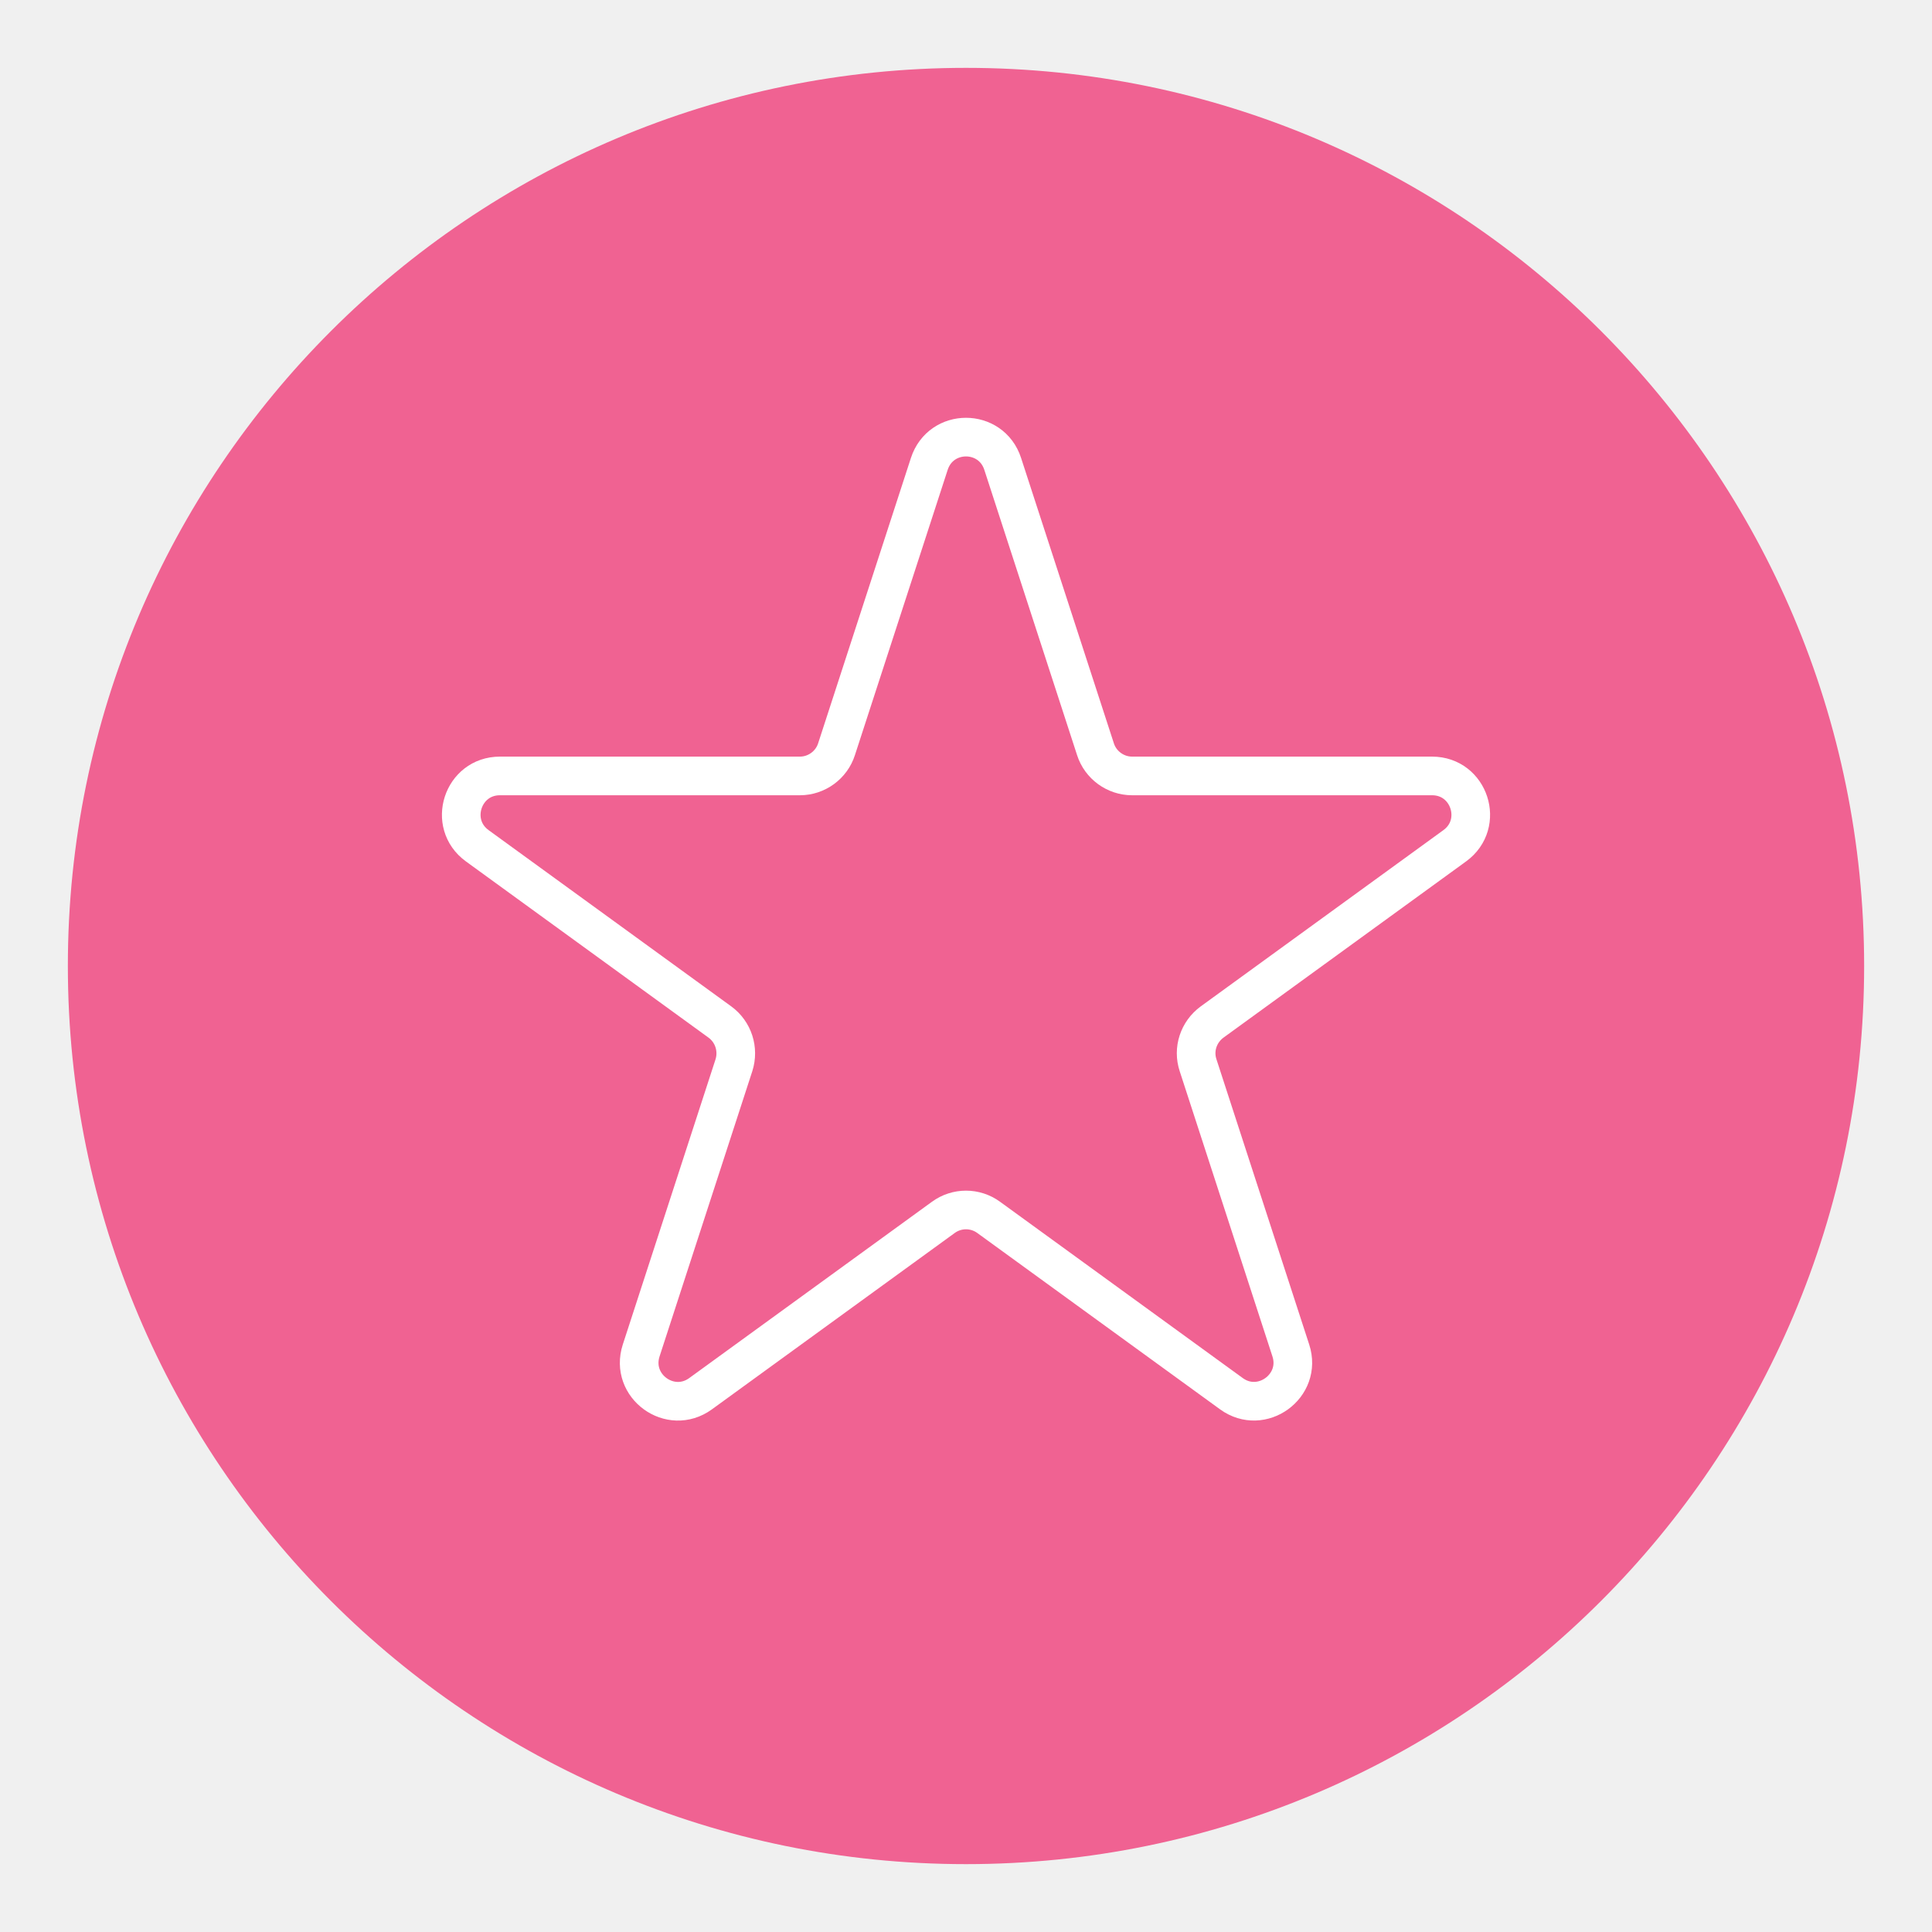
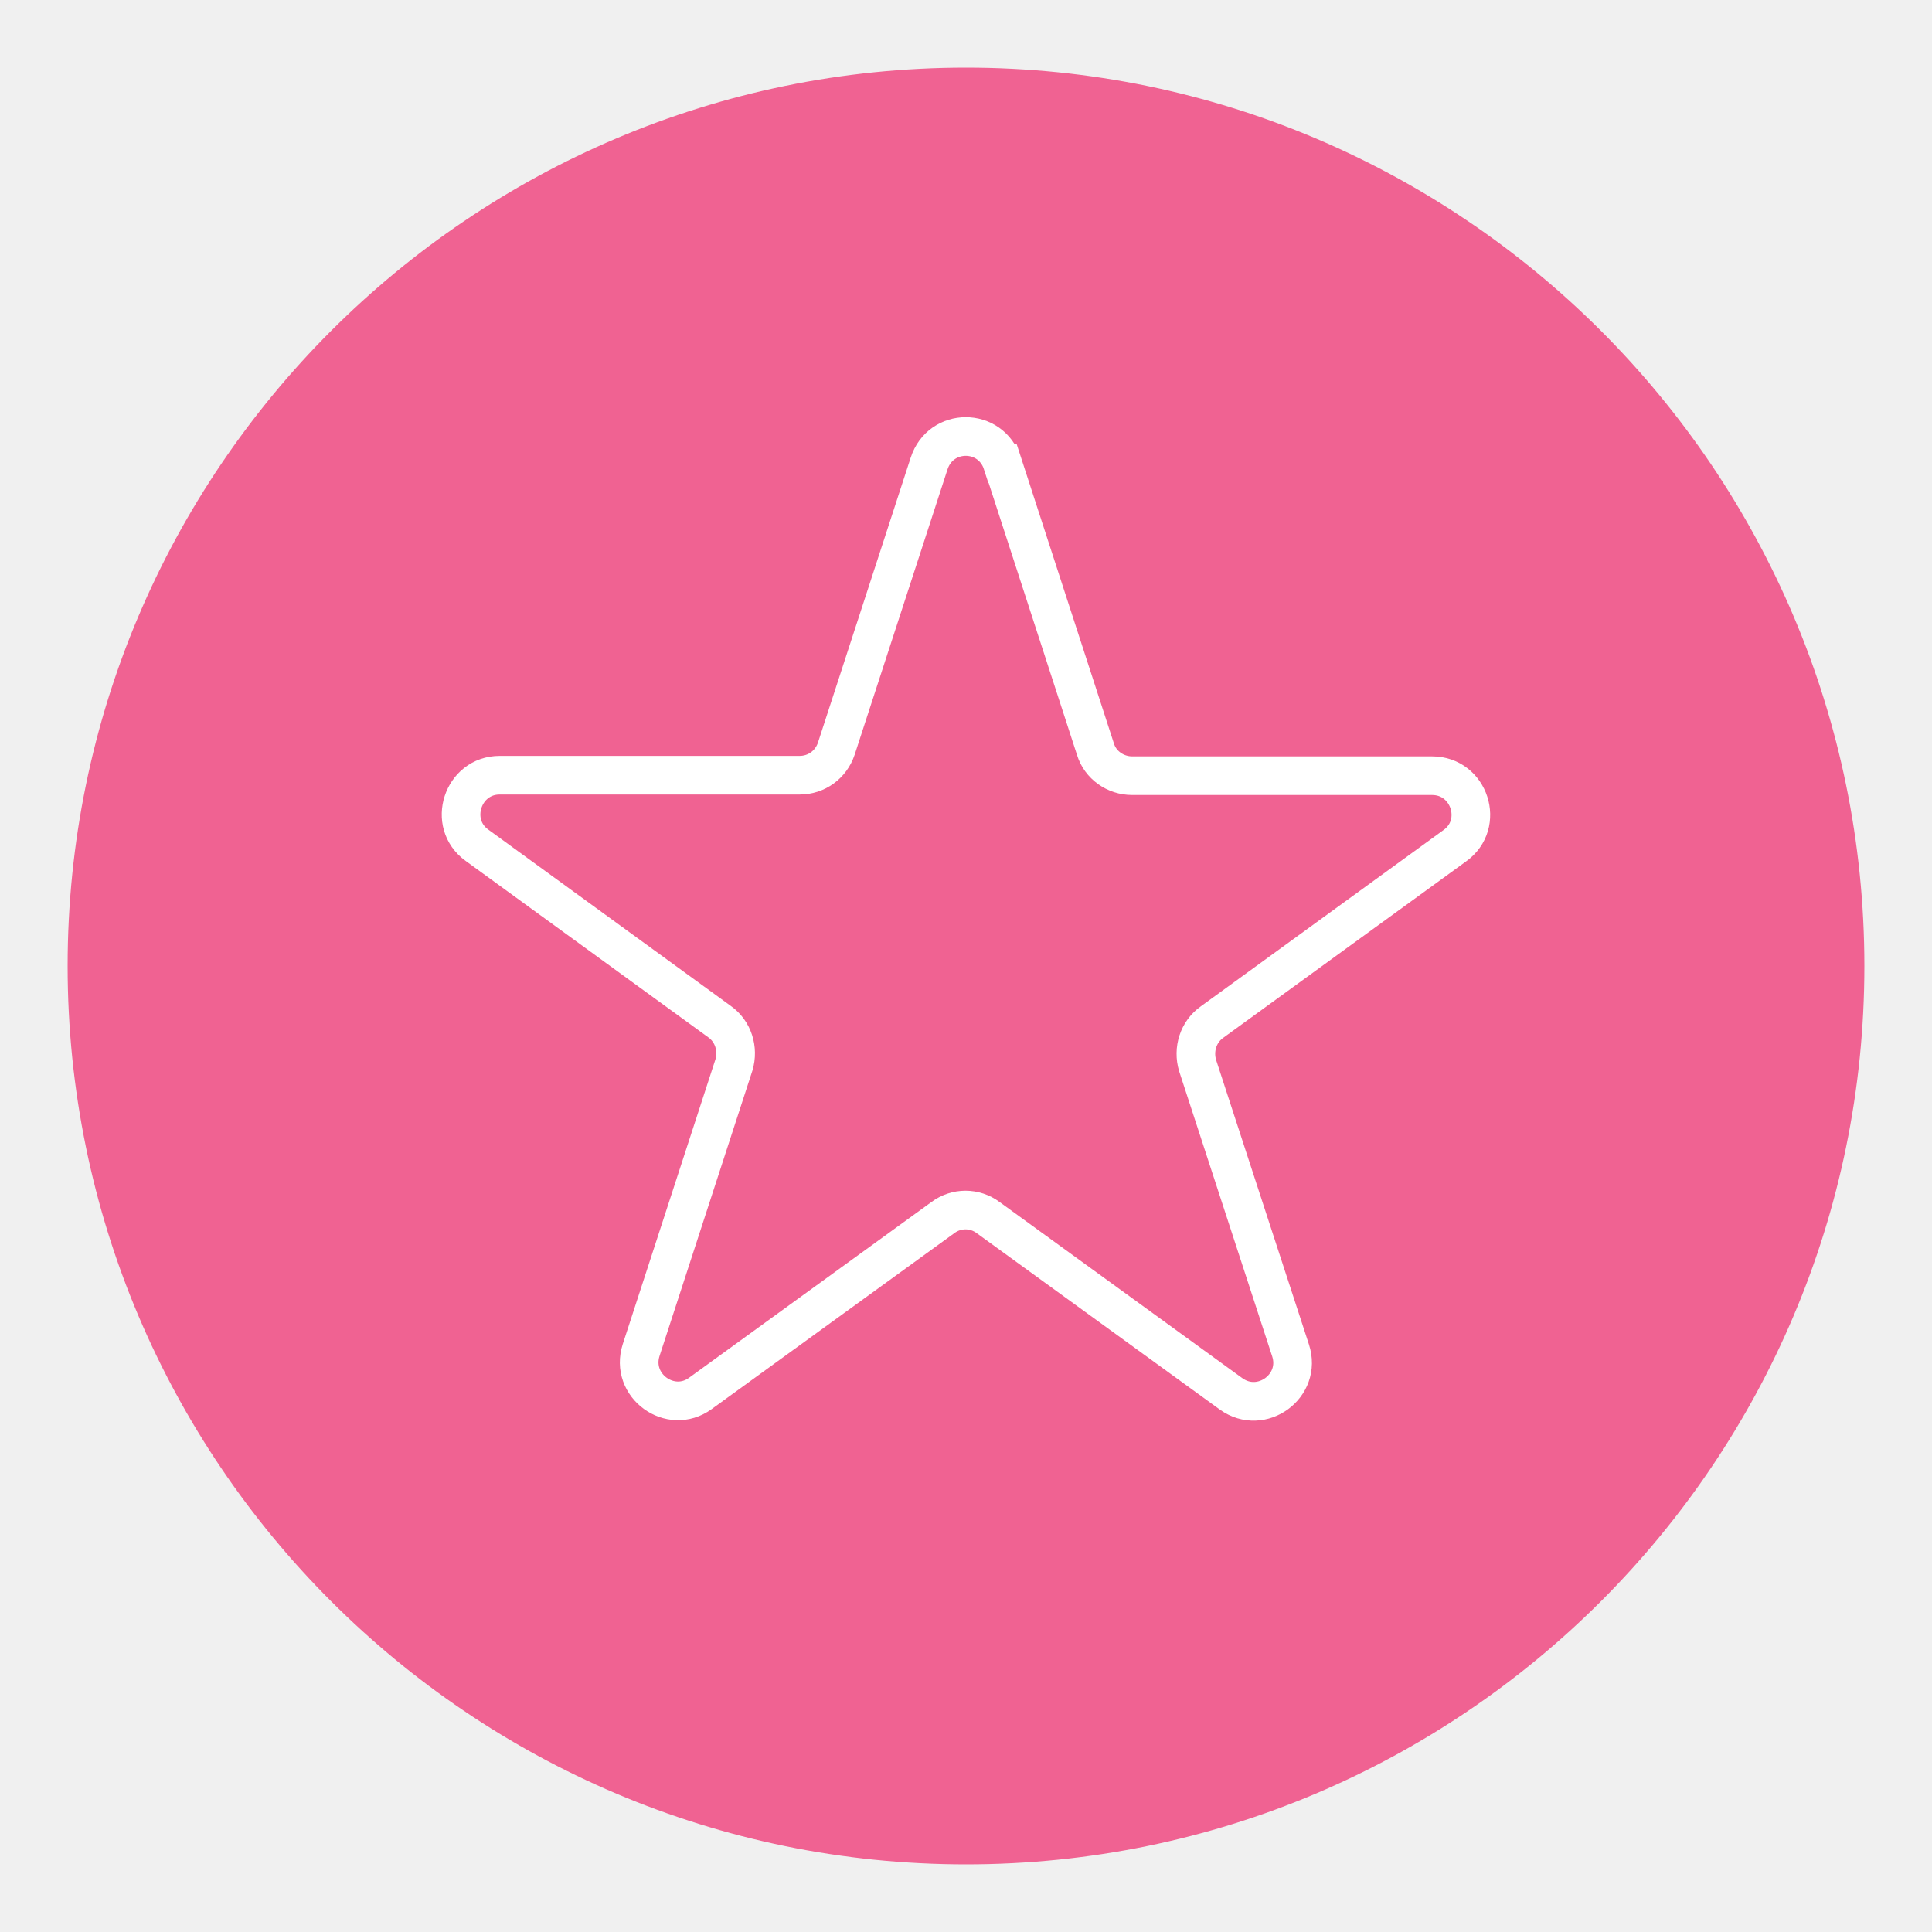
- <svg xmlns="http://www.w3.org/2000/svg" enable-background="new 0 0 800 800" version="1.1" viewBox="0 0 800 800" xml:space="preserve">
-   <g id="Layer_1">
-     <path d="M771.9,400c0,205.3-166.6,371.9-371.9,371.9S28.1,605.3,28.1,400S194.7,28.1,400,28.1   S771.9,194.7,771.9,400z" fill="#F06292" />
-   </g>
-   <g id="Layer_2">
-     <path d="M415.2,192.1l38.4,118.1   c2.1,6.6,8.3,11.1,15.2,11.1H593c15.5,0,21.9,19.8,9.4,28.9l-100.5,73c-5.6,4.1-8,11.3-5.8,17.9l38.4,118.1   c4.8,14.7-12.1,27-24.6,17.9l-100.5-73c-5.6-4.1-13.2-4.1-18.8,0l-100.5,73c-12.5,9.1-29.4-3.1-24.6-17.9l38.4-118.1   c2.1-6.6-0.2-13.8-5.8-17.9l-100.5-73c-12.5-9.1-6.1-28.9,9.4-28.9h124.2c6.9,0,13.1-4.5,15.2-11.1l38.4-118.1   C389.6,177.3,410.4,177.3,415.2,192.1z" fill="none" stroke="#FFFFFF" stroke-linecap="round" stroke-miterlimit="10" stroke-width="16" />
-   </g>
+ <svg xmlns="http://www.w3.org/2000/svg" viewBox="0 0 800 800">
+   <path d="M772 400c0 205.3-166.7 372-372 372S28 605.2 28 400 194.8 28 400 28s372 166.7 372 372z" fill="#F06292" />
+   <path d="M415.2 192l38.4 118.2c2 6.6 8.3 11 15.2 11H593c15.5 0 22 20 9.4 29l-100.5 73c-5.7 4-8 11.3-6 18l38.5 118c4.8 14.7-12 27-24.6 18l-100.6-73c-5.6-4.2-13.2-4.2-18.8 0L290 577c-12.4 9-29.3-3.2-24.5-18l38.4-118c2-6.7-.3-14-6-18l-100.4-73c-12.5-9-6-29 9.4-29h124.2c7 0 13-4.4 15.2-11l38.4-118c4.8-15 25.6-15 30.4 0z" fill="none" stroke="#FFF" stroke-linecap="round" stroke-miterlimit="10" stroke-width="16" />
</svg>
